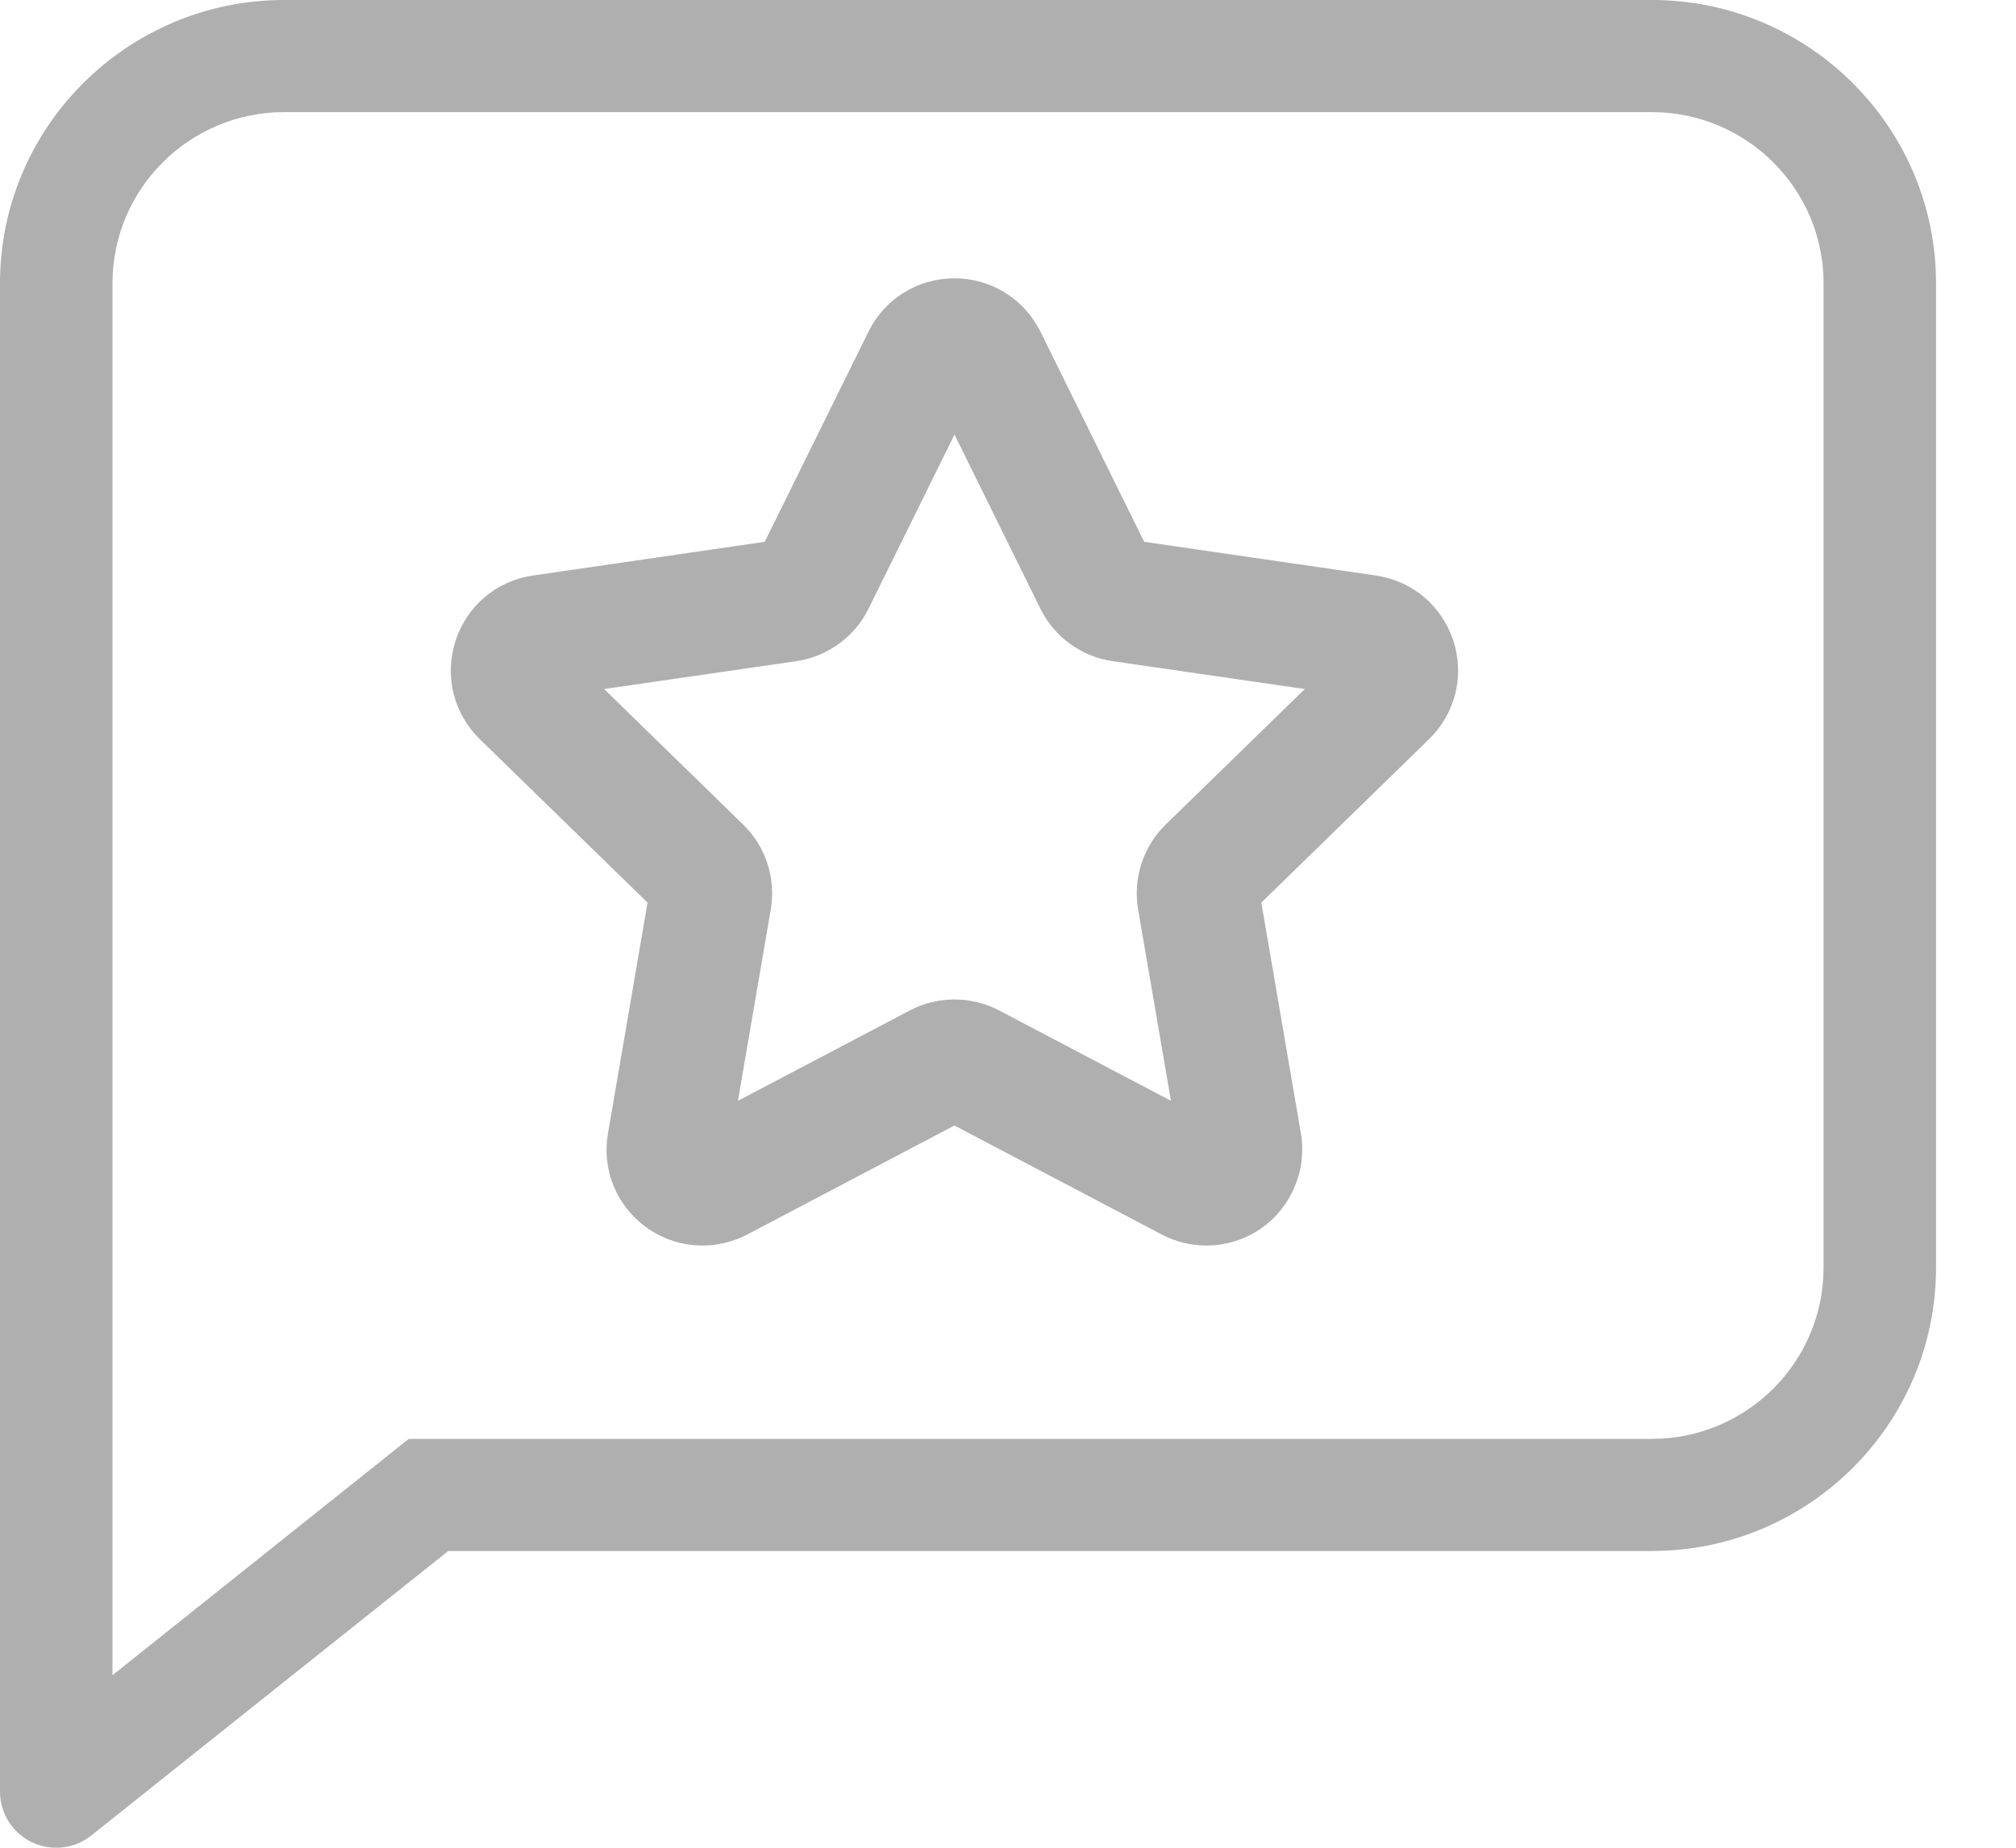
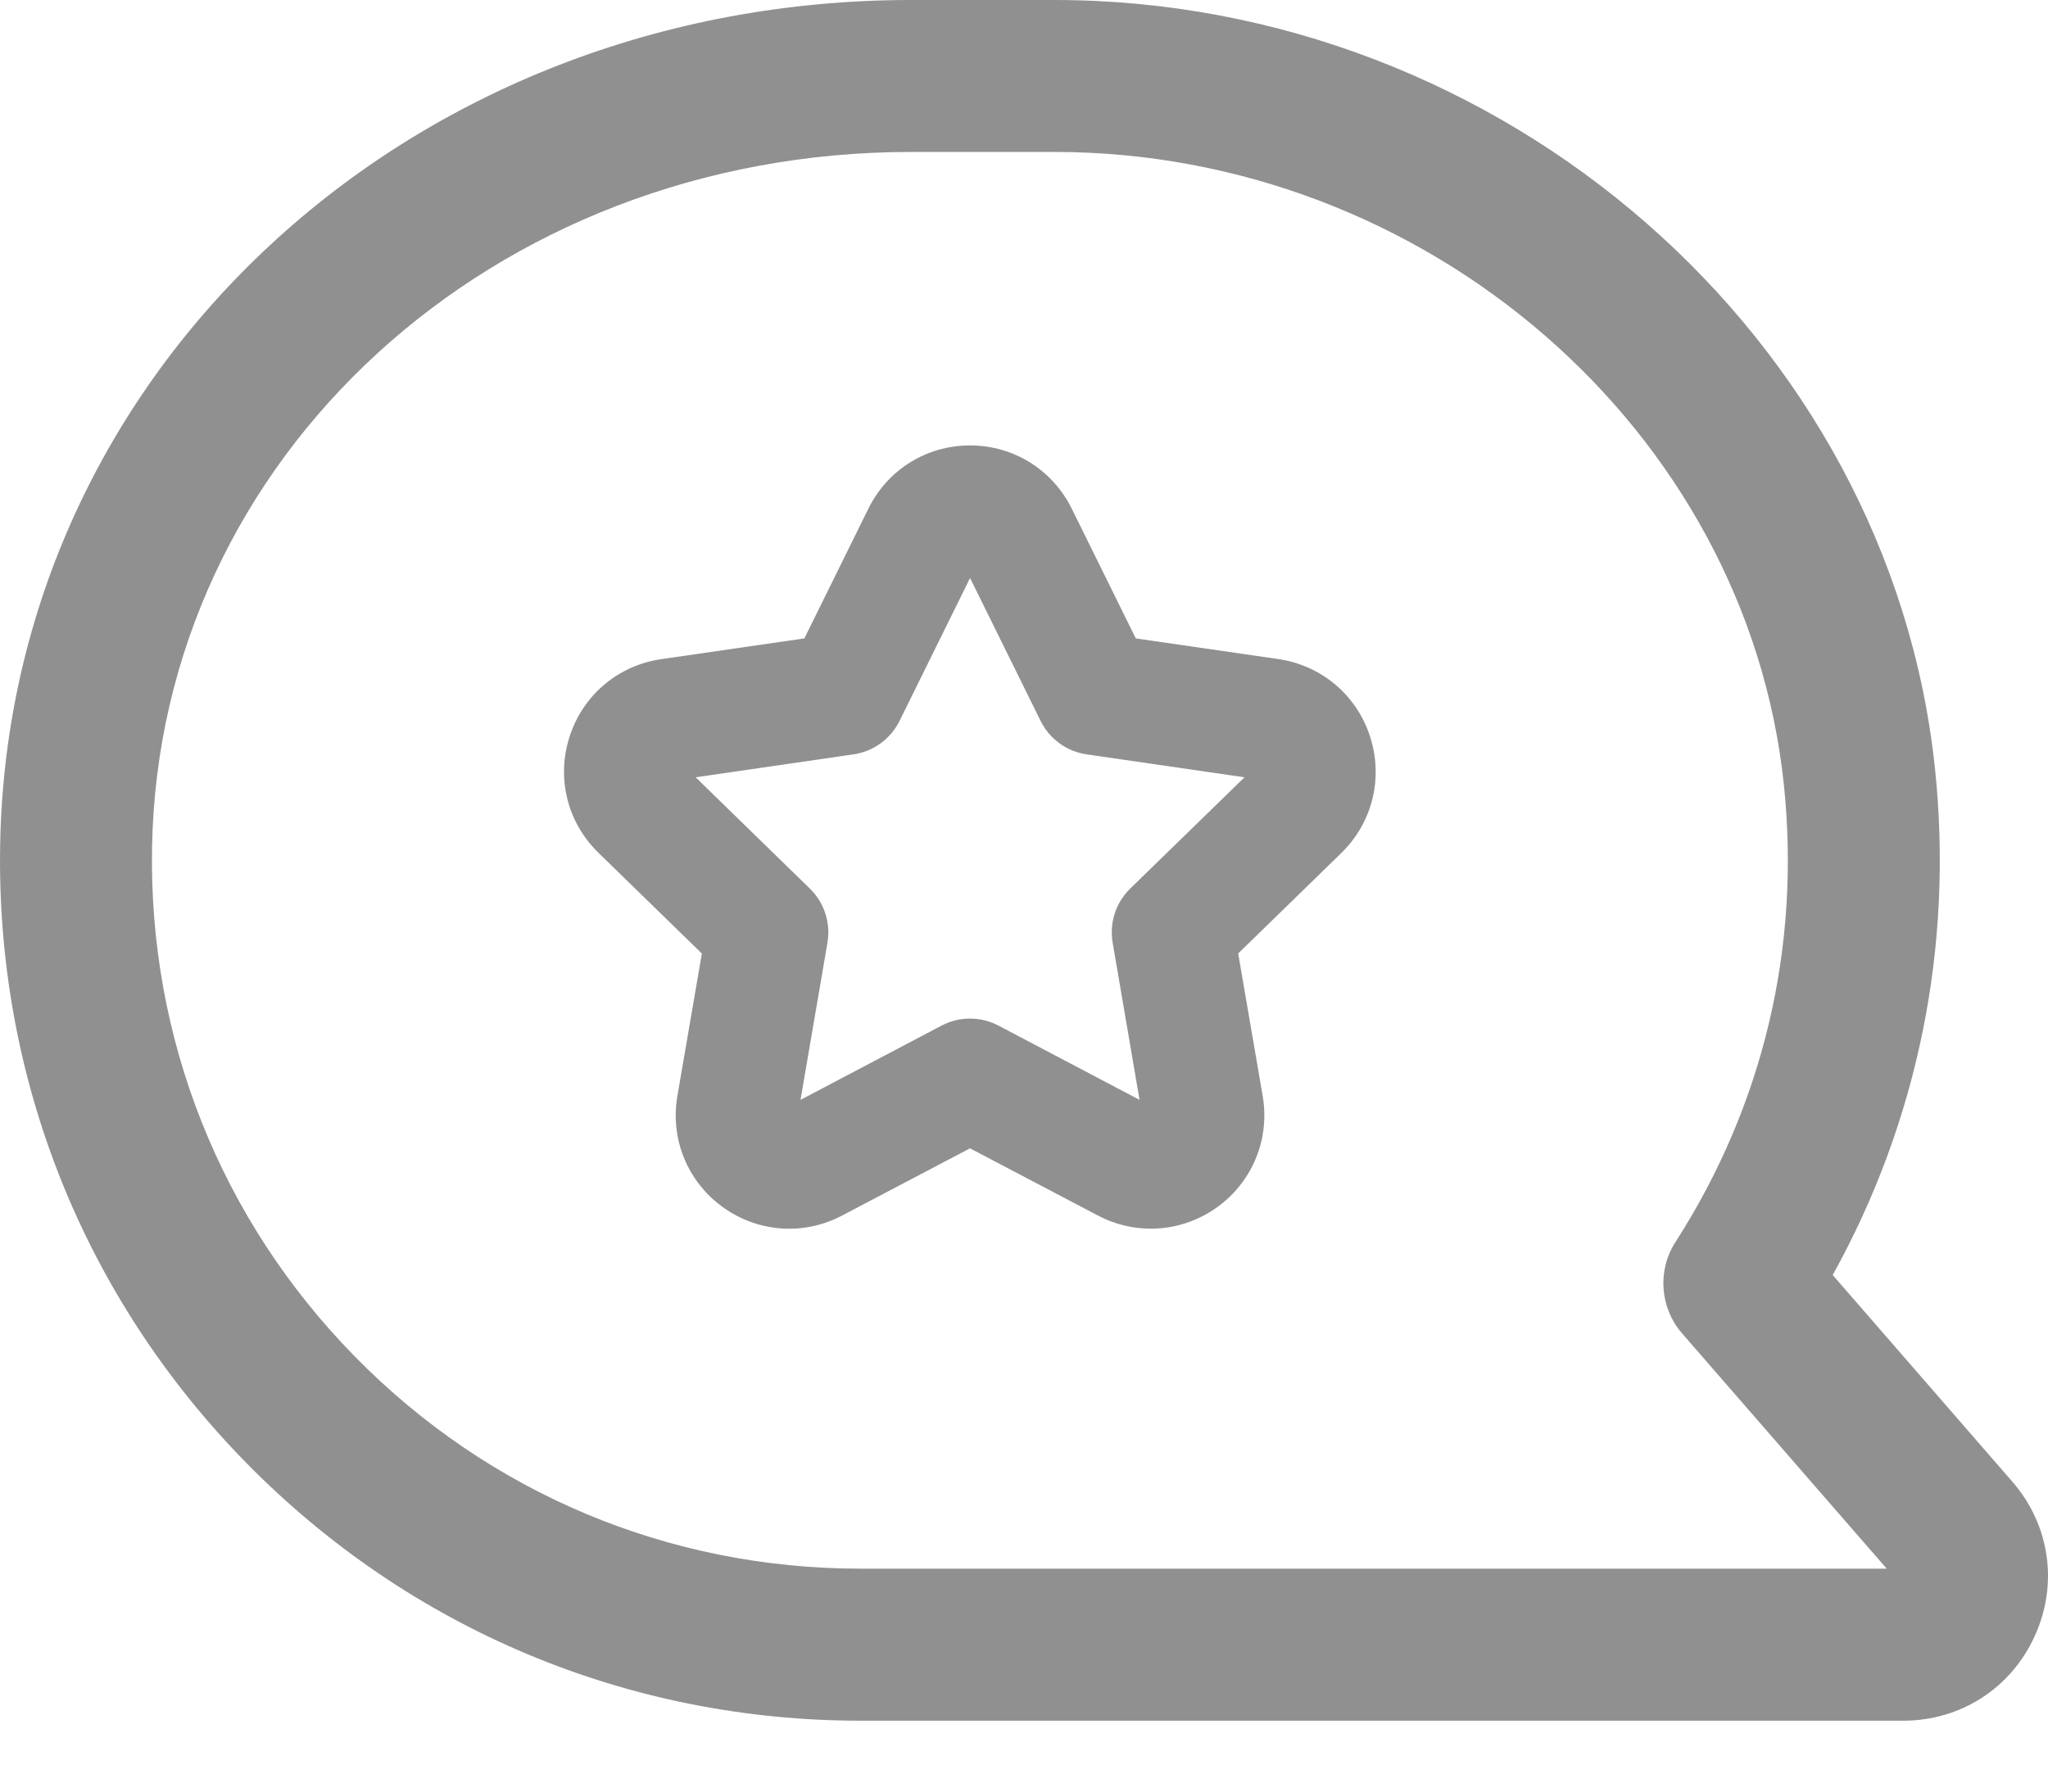
- <svg xmlns="http://www.w3.org/2000/svg" width="24" height="22" viewBox="0 0 24 22" fill="none">
-   <path d="M19.665 0H3.383C1.518 0 0 1.513 0 3.372V21.334C0 21.484 0.052 21.631 0.146 21.749C0.274 21.909 0.465 22 0.67 22C0.823 22 0.967 21.95 1.087 21.854L5.336 18.467H19.665C21.53 18.467 23.048 16.954 23.048 15.094V3.372C23.048 1.513 21.53 0 19.665 0ZM21.709 15.094C21.709 16.218 20.792 17.132 19.665 17.132H4.866L1.339 19.946V3.372C1.339 2.249 2.256 1.335 3.383 1.335H19.665C20.792 1.335 21.709 2.249 21.709 3.372V15.094Z" fill="#AFAFAF" />
-   <path d="M14.361 14.83C14.177 14.83 13.994 14.785 13.831 14.699L11.362 13.401L8.895 14.699C8.731 14.785 8.547 14.83 8.363 14.83C8.12 14.83 7.888 14.754 7.692 14.612C7.338 14.355 7.163 13.927 7.238 13.494L7.709 10.747L5.712 8.801C5.399 8.495 5.288 8.047 5.423 7.63C5.559 7.212 5.913 6.914 6.347 6.852L9.104 6.451L10.338 3.951C10.531 3.558 10.924 3.314 11.363 3.314C11.783 3.314 12.161 3.539 12.362 3.904C12.378 3.93 12.392 3.957 12.404 3.985L13.621 6.451L16.379 6.852C16.393 6.854 16.406 6.856 16.419 6.859C16.835 6.933 17.17 7.226 17.302 7.63C17.437 8.046 17.326 8.495 17.012 8.801L15.016 10.747L15.487 13.495C15.56 13.919 15.382 14.358 15.033 14.612C14.837 14.754 14.604 14.83 14.361 14.83ZM9.174 10.84L8.785 13.107L10.831 12.031C10.995 11.945 11.178 11.9 11.362 11.9C11.546 11.9 11.73 11.945 11.893 12.03L13.94 13.107L13.549 10.829C13.486 10.457 13.609 10.078 13.879 9.816L15.533 8.204L13.245 7.872C12.874 7.818 12.552 7.585 12.386 7.248C12.382 7.24 12.378 7.232 12.374 7.224L11.363 5.174L10.34 7.247C10.179 7.572 9.876 7.799 9.523 7.865C9.508 7.867 9.494 7.87 9.48 7.872L7.192 8.204L8.847 9.818C9.116 10.079 9.239 10.457 9.176 10.828C9.175 10.832 9.175 10.836 9.174 10.84Z" fill="#AFAFAF" />
+ <svg xmlns="http://www.w3.org/2000/svg" width="24" height="21" viewBox="0 0 24 21" fill="none">
+   <path d="M23.581 17.366L21.477 14.945C22.48 13.135 22.894 11.083 22.675 9.003C22.142 3.955 17.61 0 12.356 0H10.679C4.793 0 0.104 4.347 0.002 9.896C-0.048 12.627 0.977 15.202 2.888 17.149C4.801 19.096 7.357 20.169 10.085 20.169H22.304C22.976 20.169 23.566 19.789 23.844 19.178C24.123 18.568 24.023 17.873 23.581 17.366ZM10.679 1.781H12.356C16.711 1.781 20.465 5.036 20.904 9.19C21.105 11.097 20.665 12.954 19.633 14.561C19.42 14.891 19.452 15.329 19.71 15.627L22.11 18.387H10.085C7.837 18.387 5.732 17.504 4.159 15.901C2.585 14.297 1.741 12.176 1.782 9.928C1.866 5.36 5.774 1.781 10.679 1.781Z" fill="#909090" />
+   <path d="M14.979 7.725L13.31 7.483L12.56 5.963C12.334 5.506 11.878 5.221 11.368 5.221C10.858 5.221 10.401 5.505 10.176 5.963L9.426 7.483L7.75 7.726C7.245 7.799 6.834 8.145 6.676 8.63C6.518 9.115 6.646 9.638 7.012 9.995L8.225 11.177L7.938 12.847C7.852 13.349 8.055 13.847 8.467 14.147C8.88 14.446 9.416 14.486 9.868 14.248L11.367 13.46L12.867 14.248C13.064 14.352 13.276 14.402 13.487 14.402C13.761 14.402 14.034 14.316 14.268 14.147C14.68 13.847 14.883 13.349 14.797 12.846L14.51 11.176L15.718 9.999C16.084 9.642 16.213 9.119 16.055 8.632C15.898 8.147 15.486 7.799 14.979 7.725ZM13.244 10.416C13.076 10.58 12.999 10.817 13.039 11.049L13.354 12.892L11.7 12.021C11.491 11.912 11.244 11.912 11.035 12.021L9.381 12.892L9.697 11.048C9.736 10.817 9.659 10.58 9.491 10.416L8.152 9.111L10.003 8.842C10.235 8.808 10.436 8.662 10.541 8.451L11.368 6.775L12.195 8.451C12.299 8.662 12.501 8.808 12.733 8.842L14.584 9.111L13.244 10.416Z" fill="#909090" />
</svg>
